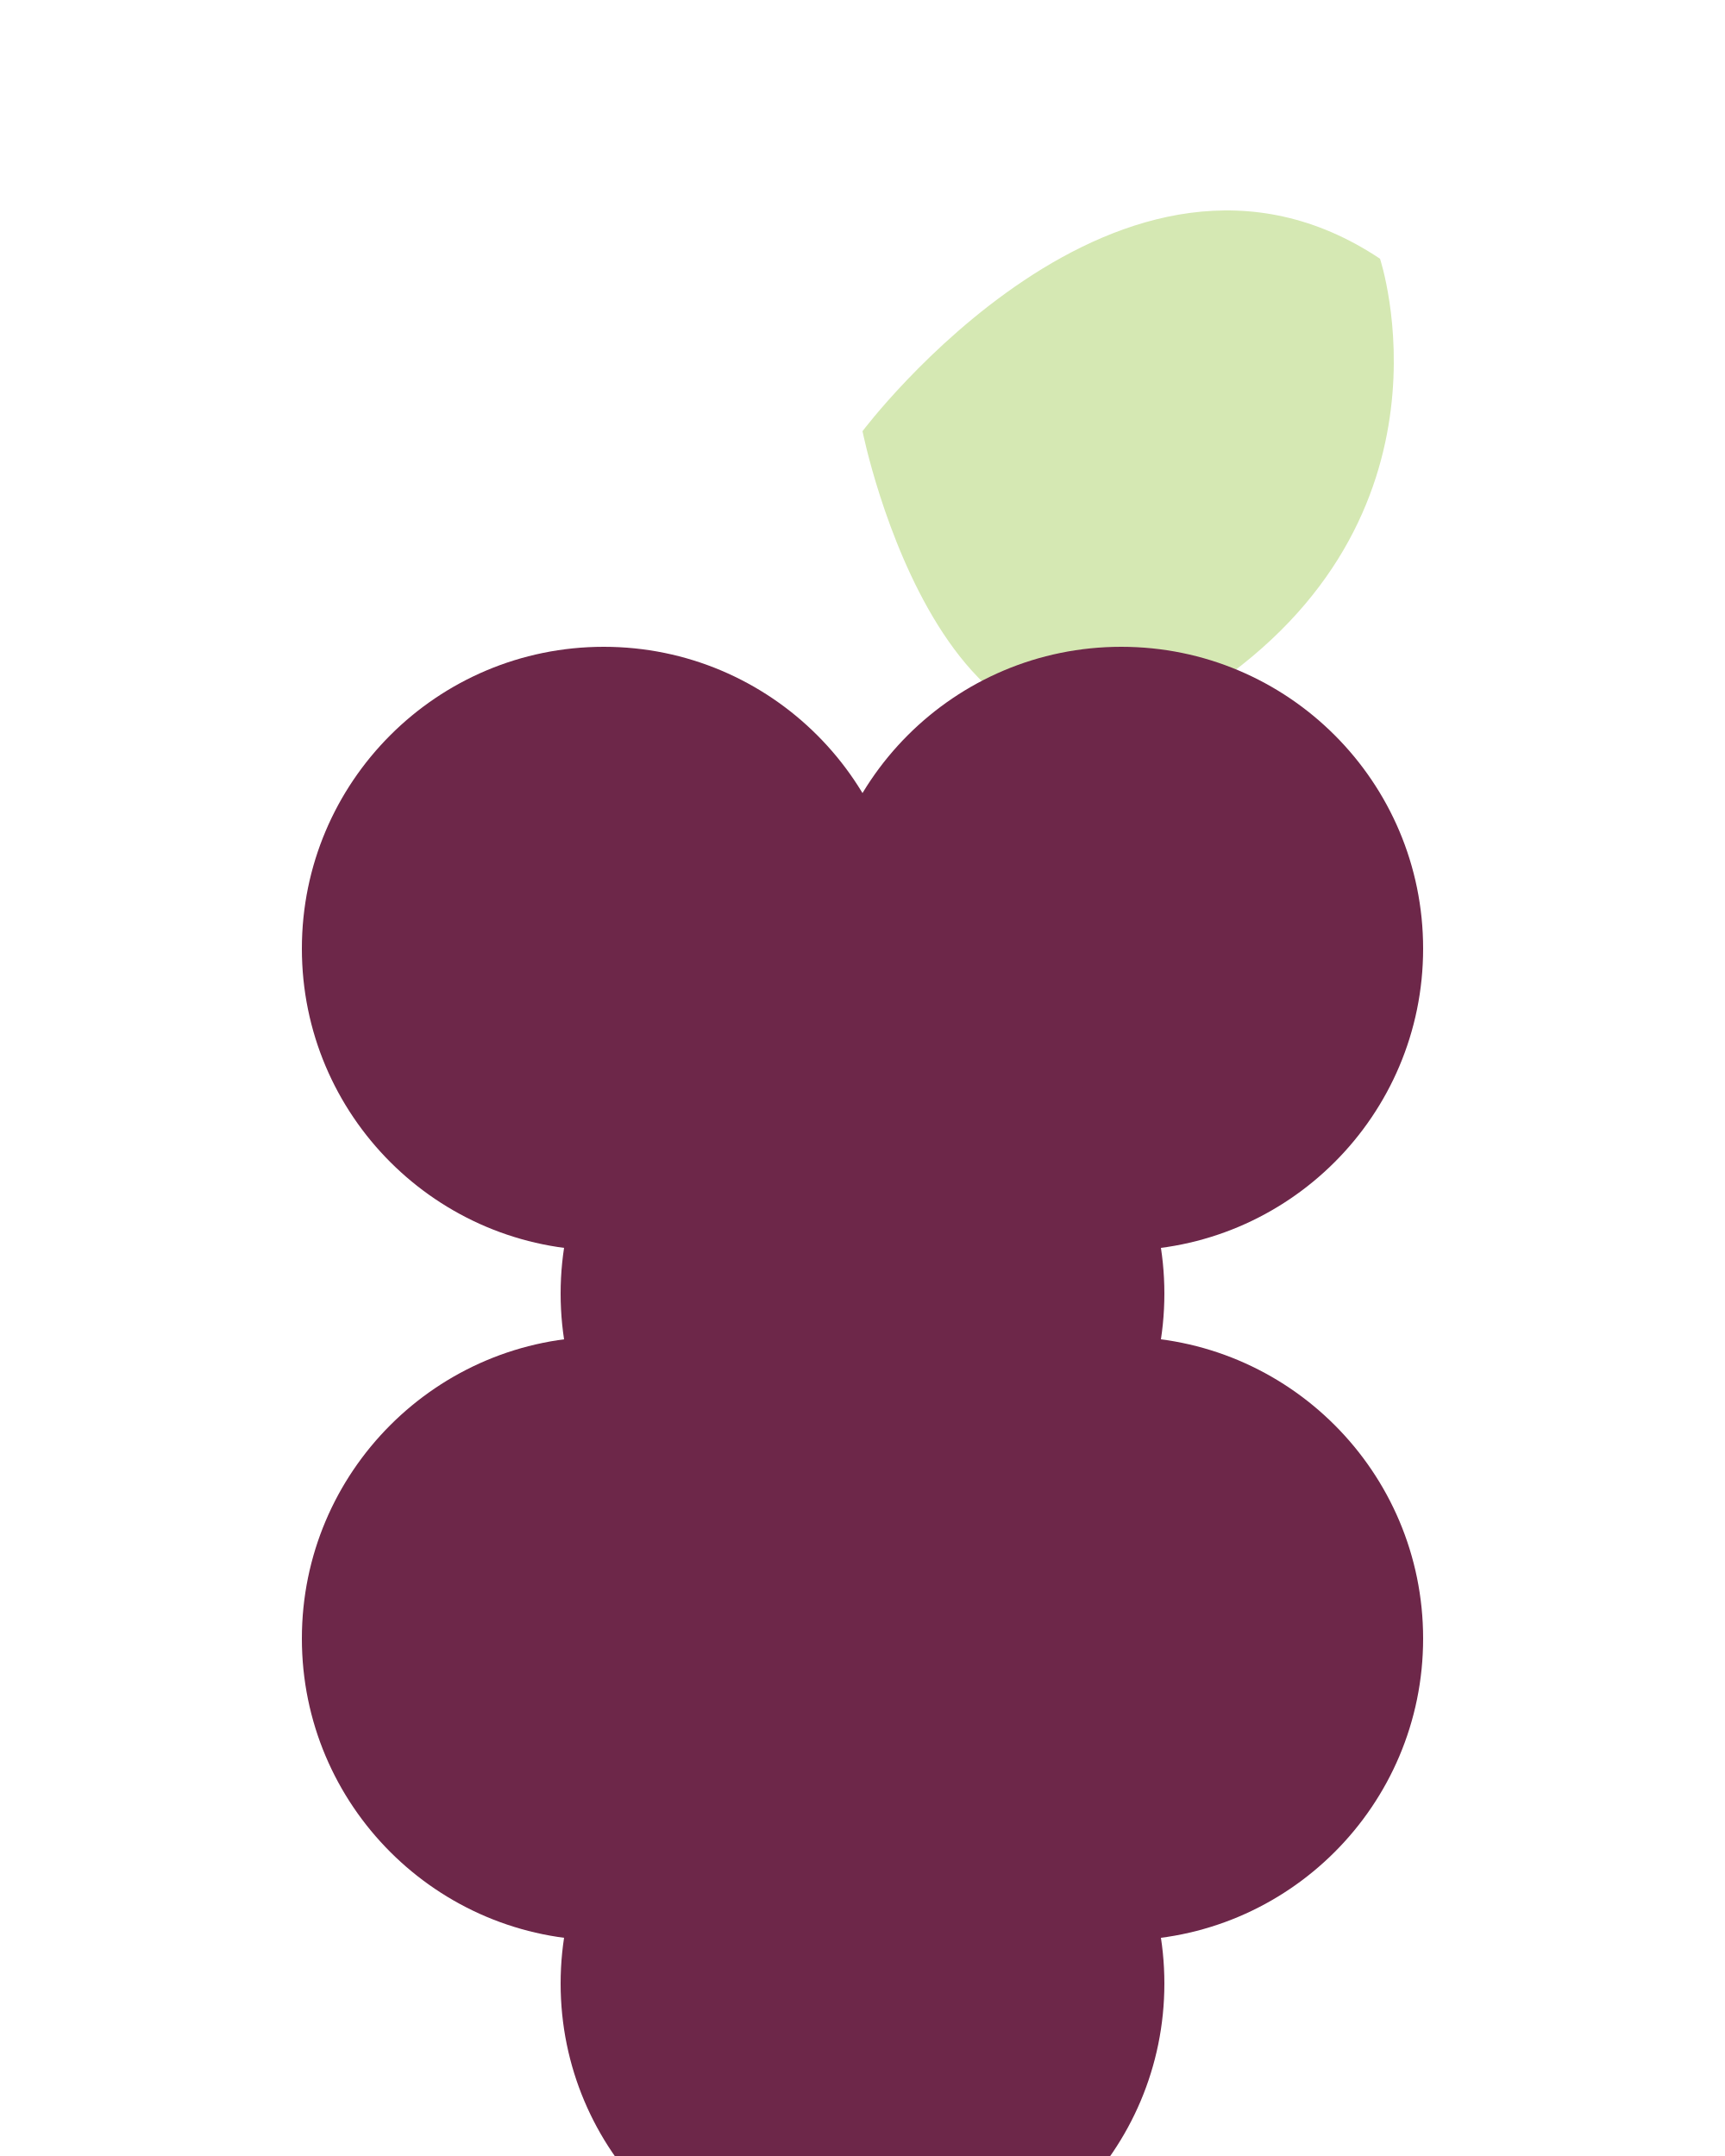
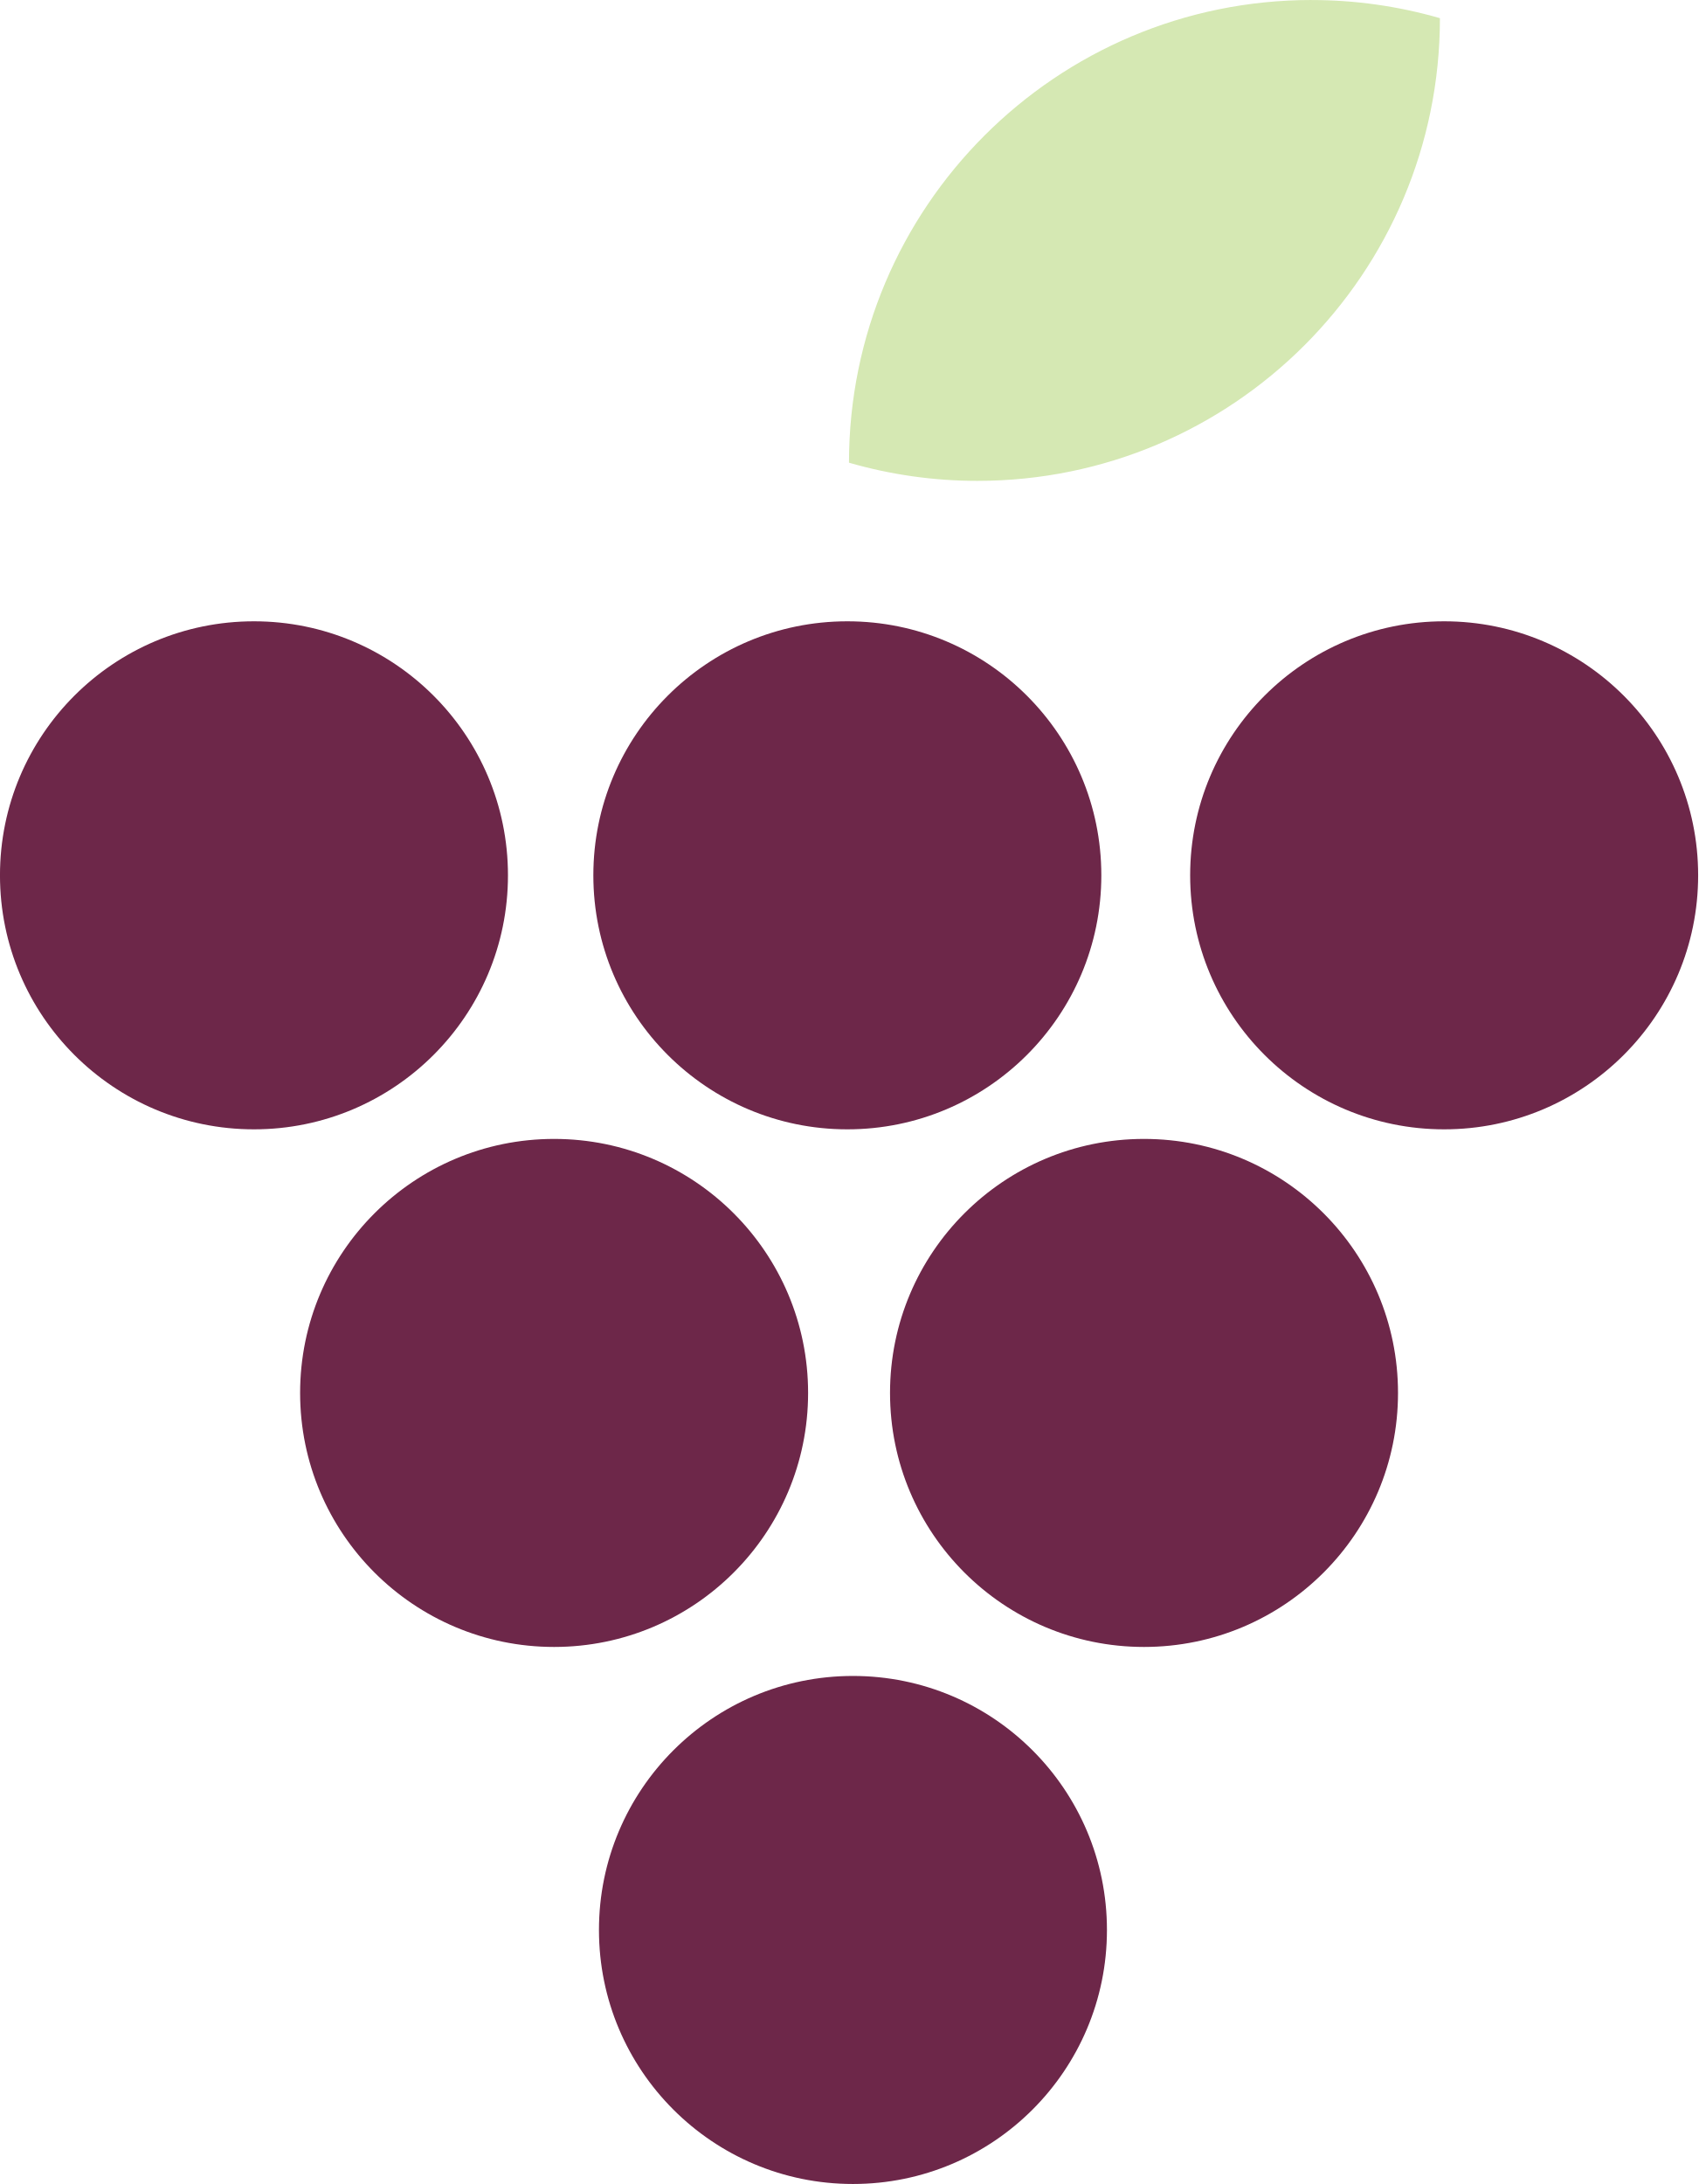
- <svg xmlns="http://www.w3.org/2000/svg" width="200" height="250" viewBox="0 0 200 250" fill="none">
-   <path d="M100 50C100 50 130 10 160 30C160 30 170 60 140 80C110 100 100 50 100 50Z" fill="#D5E8B3" />
-   <circle cx="70" cy="110" r="35" fill="#6D2749" />
-   <circle cx="130" cy="110" r="35" fill="#6D2749" />
-   <circle cx="100" cy="150" r="35" fill="#6D2749" />
-   <circle cx="70" cy="190" r="35" fill="#6D2749" />
-   <circle cx="130" cy="190" r="35" fill="#6D2749" />
-   <circle cx="100" cy="230" r="35" fill="#6D2749" />
+ <svg xmlns="http://www.w3.org/2000/svg" width="46.265mm" height="59.497mm" viewBox="0 0 46.265 59.497" version="1.1" id="svg1" xml:space="preserve">
+   <defs id="defs1" />
+   <g id="layer1" transform="translate(-676.3474,-56.08135)">
+     <g id="g12" transform="translate(122.3037,-20.87464)">
+       <g id="g14">
+         <g id="g13" style="fill:#6d2749;fill-opacity:1" transform="translate(451.8911,-4.511392)">
+           <circle style="fill:#6d2749;fill-opacity:1;stroke:none;stroke-width:0.262;stroke-linejoin:round;stroke-dasharray:none;stroke-opacity:1" id="circle7" cx="141.498" cy="105.313" r="6.92" />
+           <circle style="fill:#6d2749;fill-opacity:1;stroke:none;stroke-width:0.262;stroke-linejoin:round;stroke-dasharray:none;stroke-opacity:1" id="circle8" cx="125.238" cy="105.313" r="6.92" />
+           <circle style="fill:#6d2749;fill-opacity:1;stroke:none;stroke-width:0.262;stroke-linejoin:round;stroke-dasharray:none;stroke-opacity:1" id="circle9" cx="109.072" cy="105.313" r="6.92" />
+           <circle style="fill:#6d2749;fill-opacity:1;stroke:none;stroke-width:0.262;stroke-linejoin:round;stroke-dasharray:none;stroke-opacity:1" id="circle10" cx="117.249" cy="119.414" r="6.92" />
+           <circle style="fill:#6d2749;fill-opacity:1;stroke:none;stroke-width:0.262;stroke-linejoin:round;stroke-dasharray:none;stroke-opacity:1" id="circle11" cx="133.321" cy="119.414" r="6.92" />
+           <circle style="fill:#6d2749;fill-opacity:1;stroke:none;stroke-width:0.262;stroke-linejoin:round;stroke-dasharray:none;stroke-opacity:1" id="circle12" cx="125.391" cy="134.044" r="6.92" />
+         </g>
+         <path id="path12" style="fill:#d5e8b3;fill-opacity:1;stroke:none;stroke-width:0.477;stroke-linejoin:round;stroke-dasharray:none" d="m 589.779,76.956 a 12.605,12.605 0 0 0 -12.605,12.605 12.605,12.605 0 0 0 3.495,0.495 12.605,12.605 0 0 0 12.605,-12.605 12.605,12.605 0 0 0 -3.496,-0.494 z" />
+       </g>
+     </g>
+   </g>
</svg>
